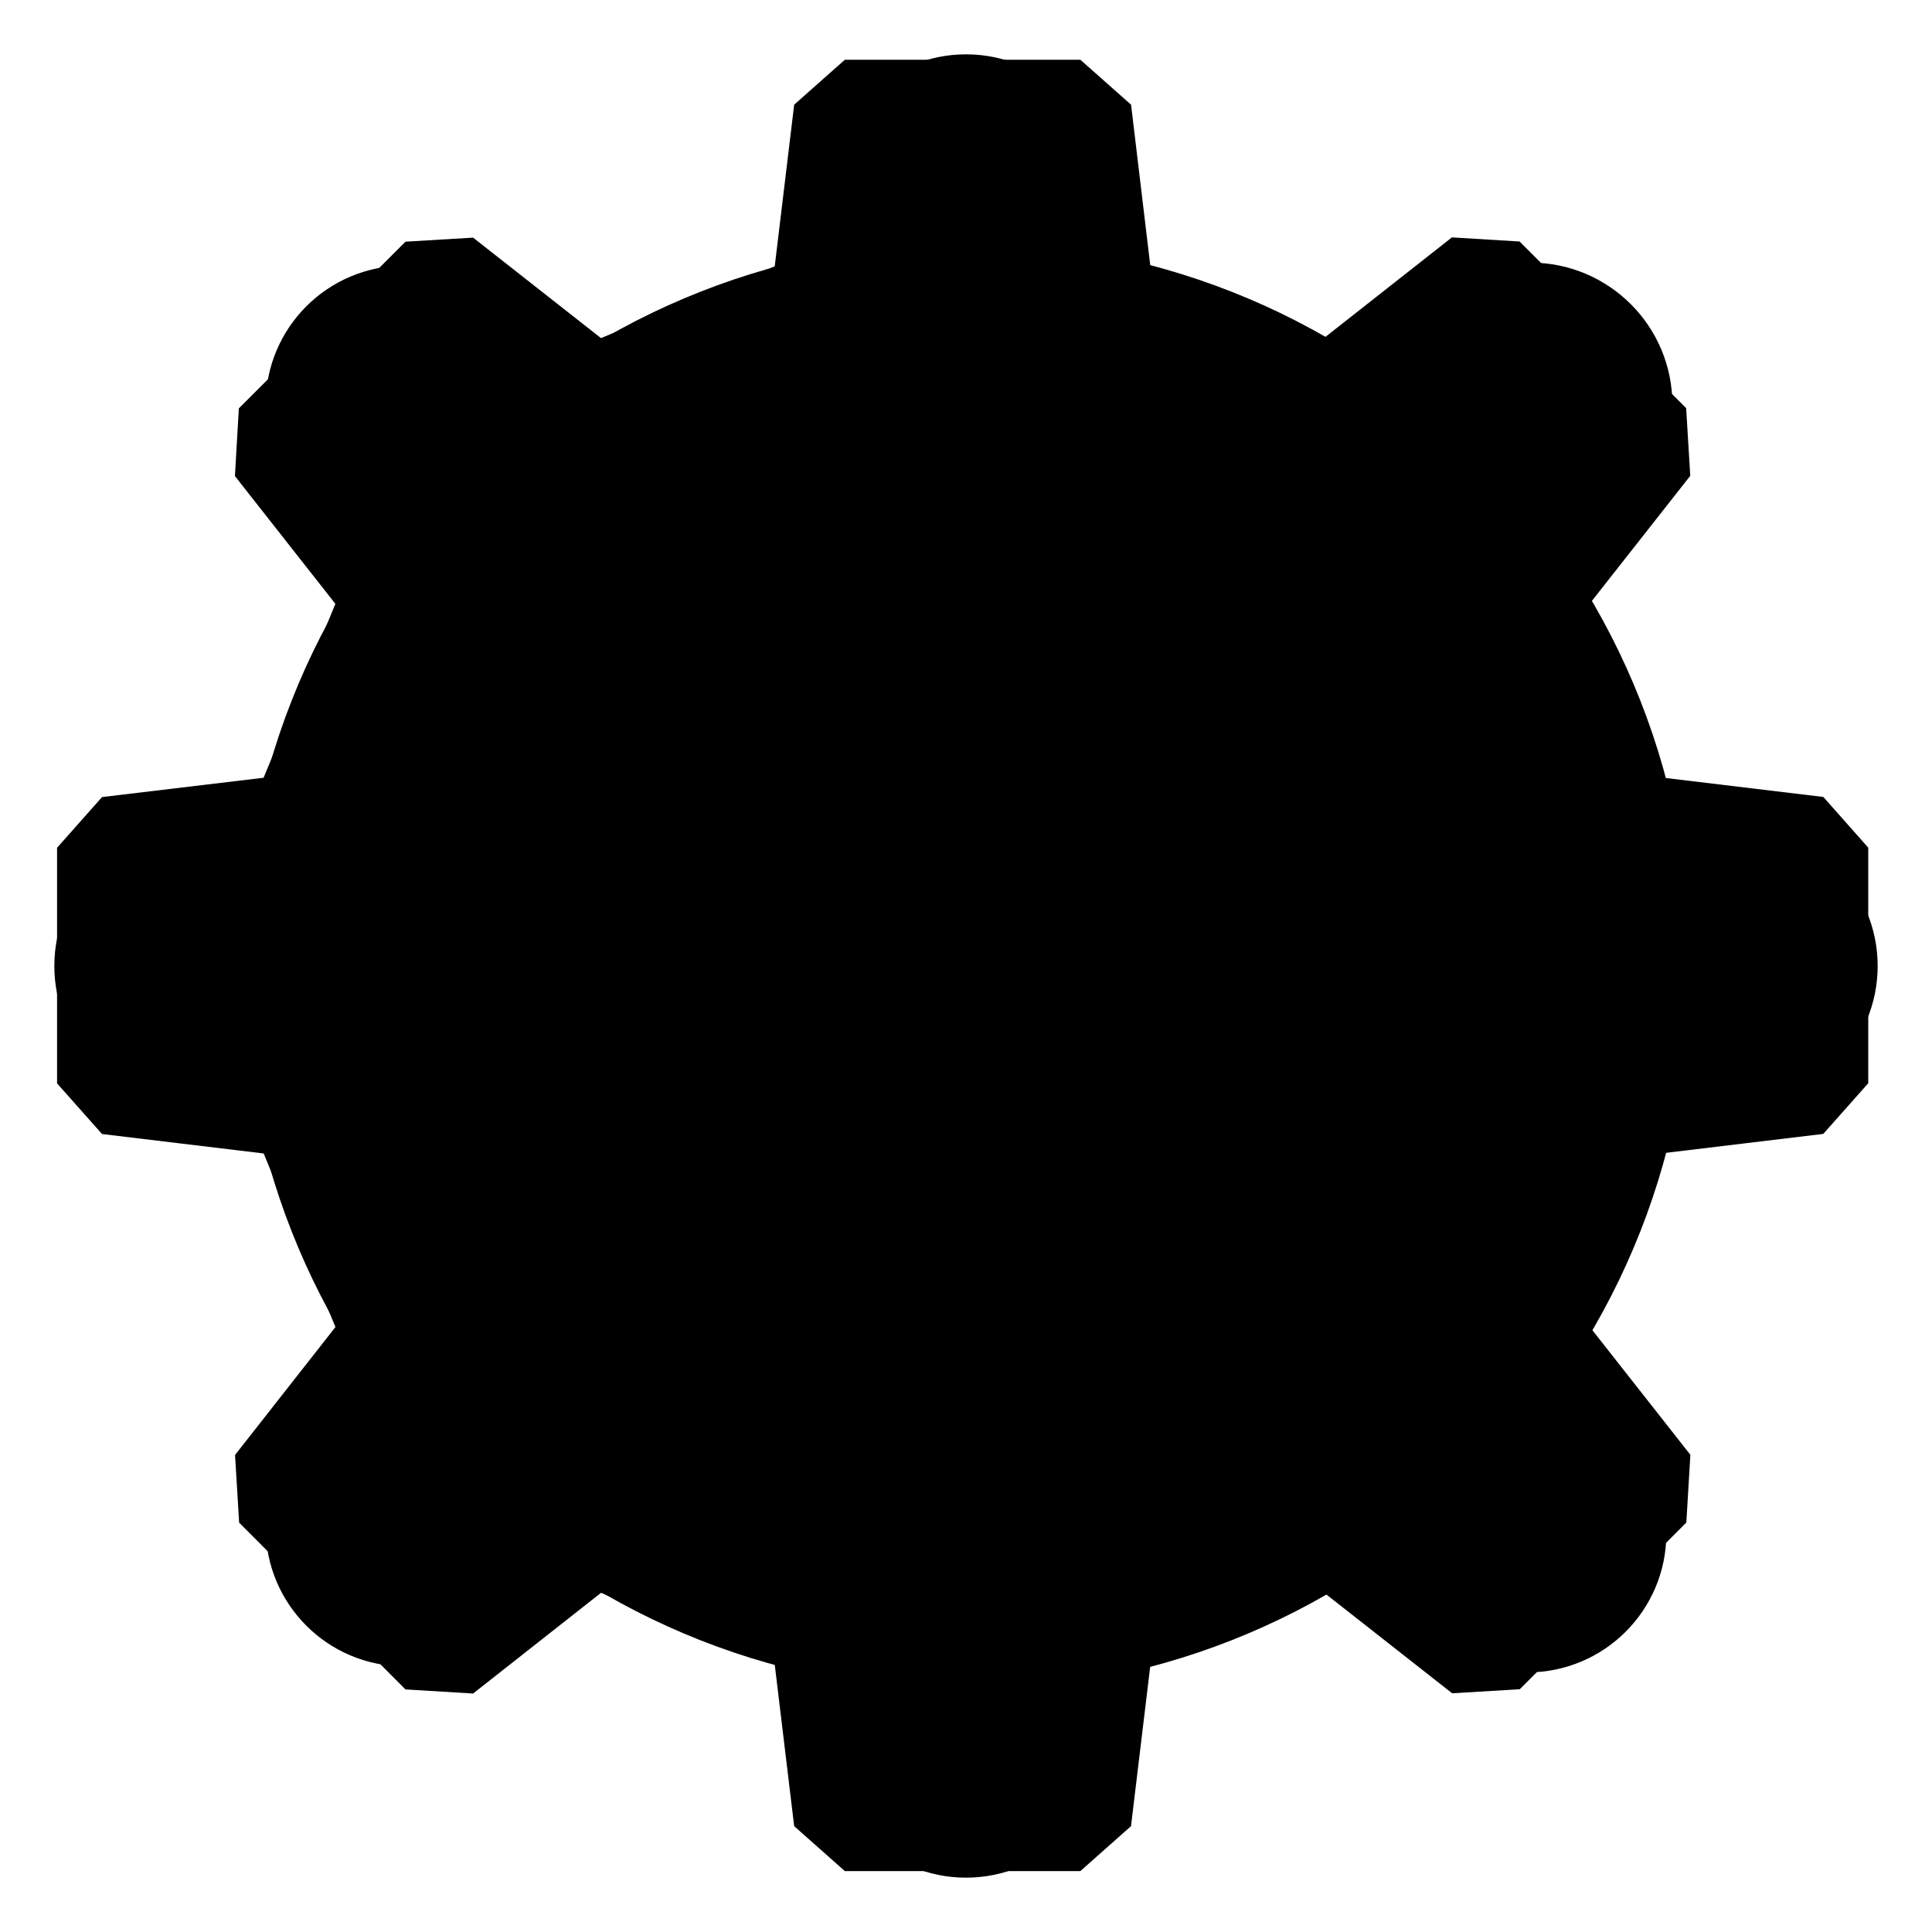
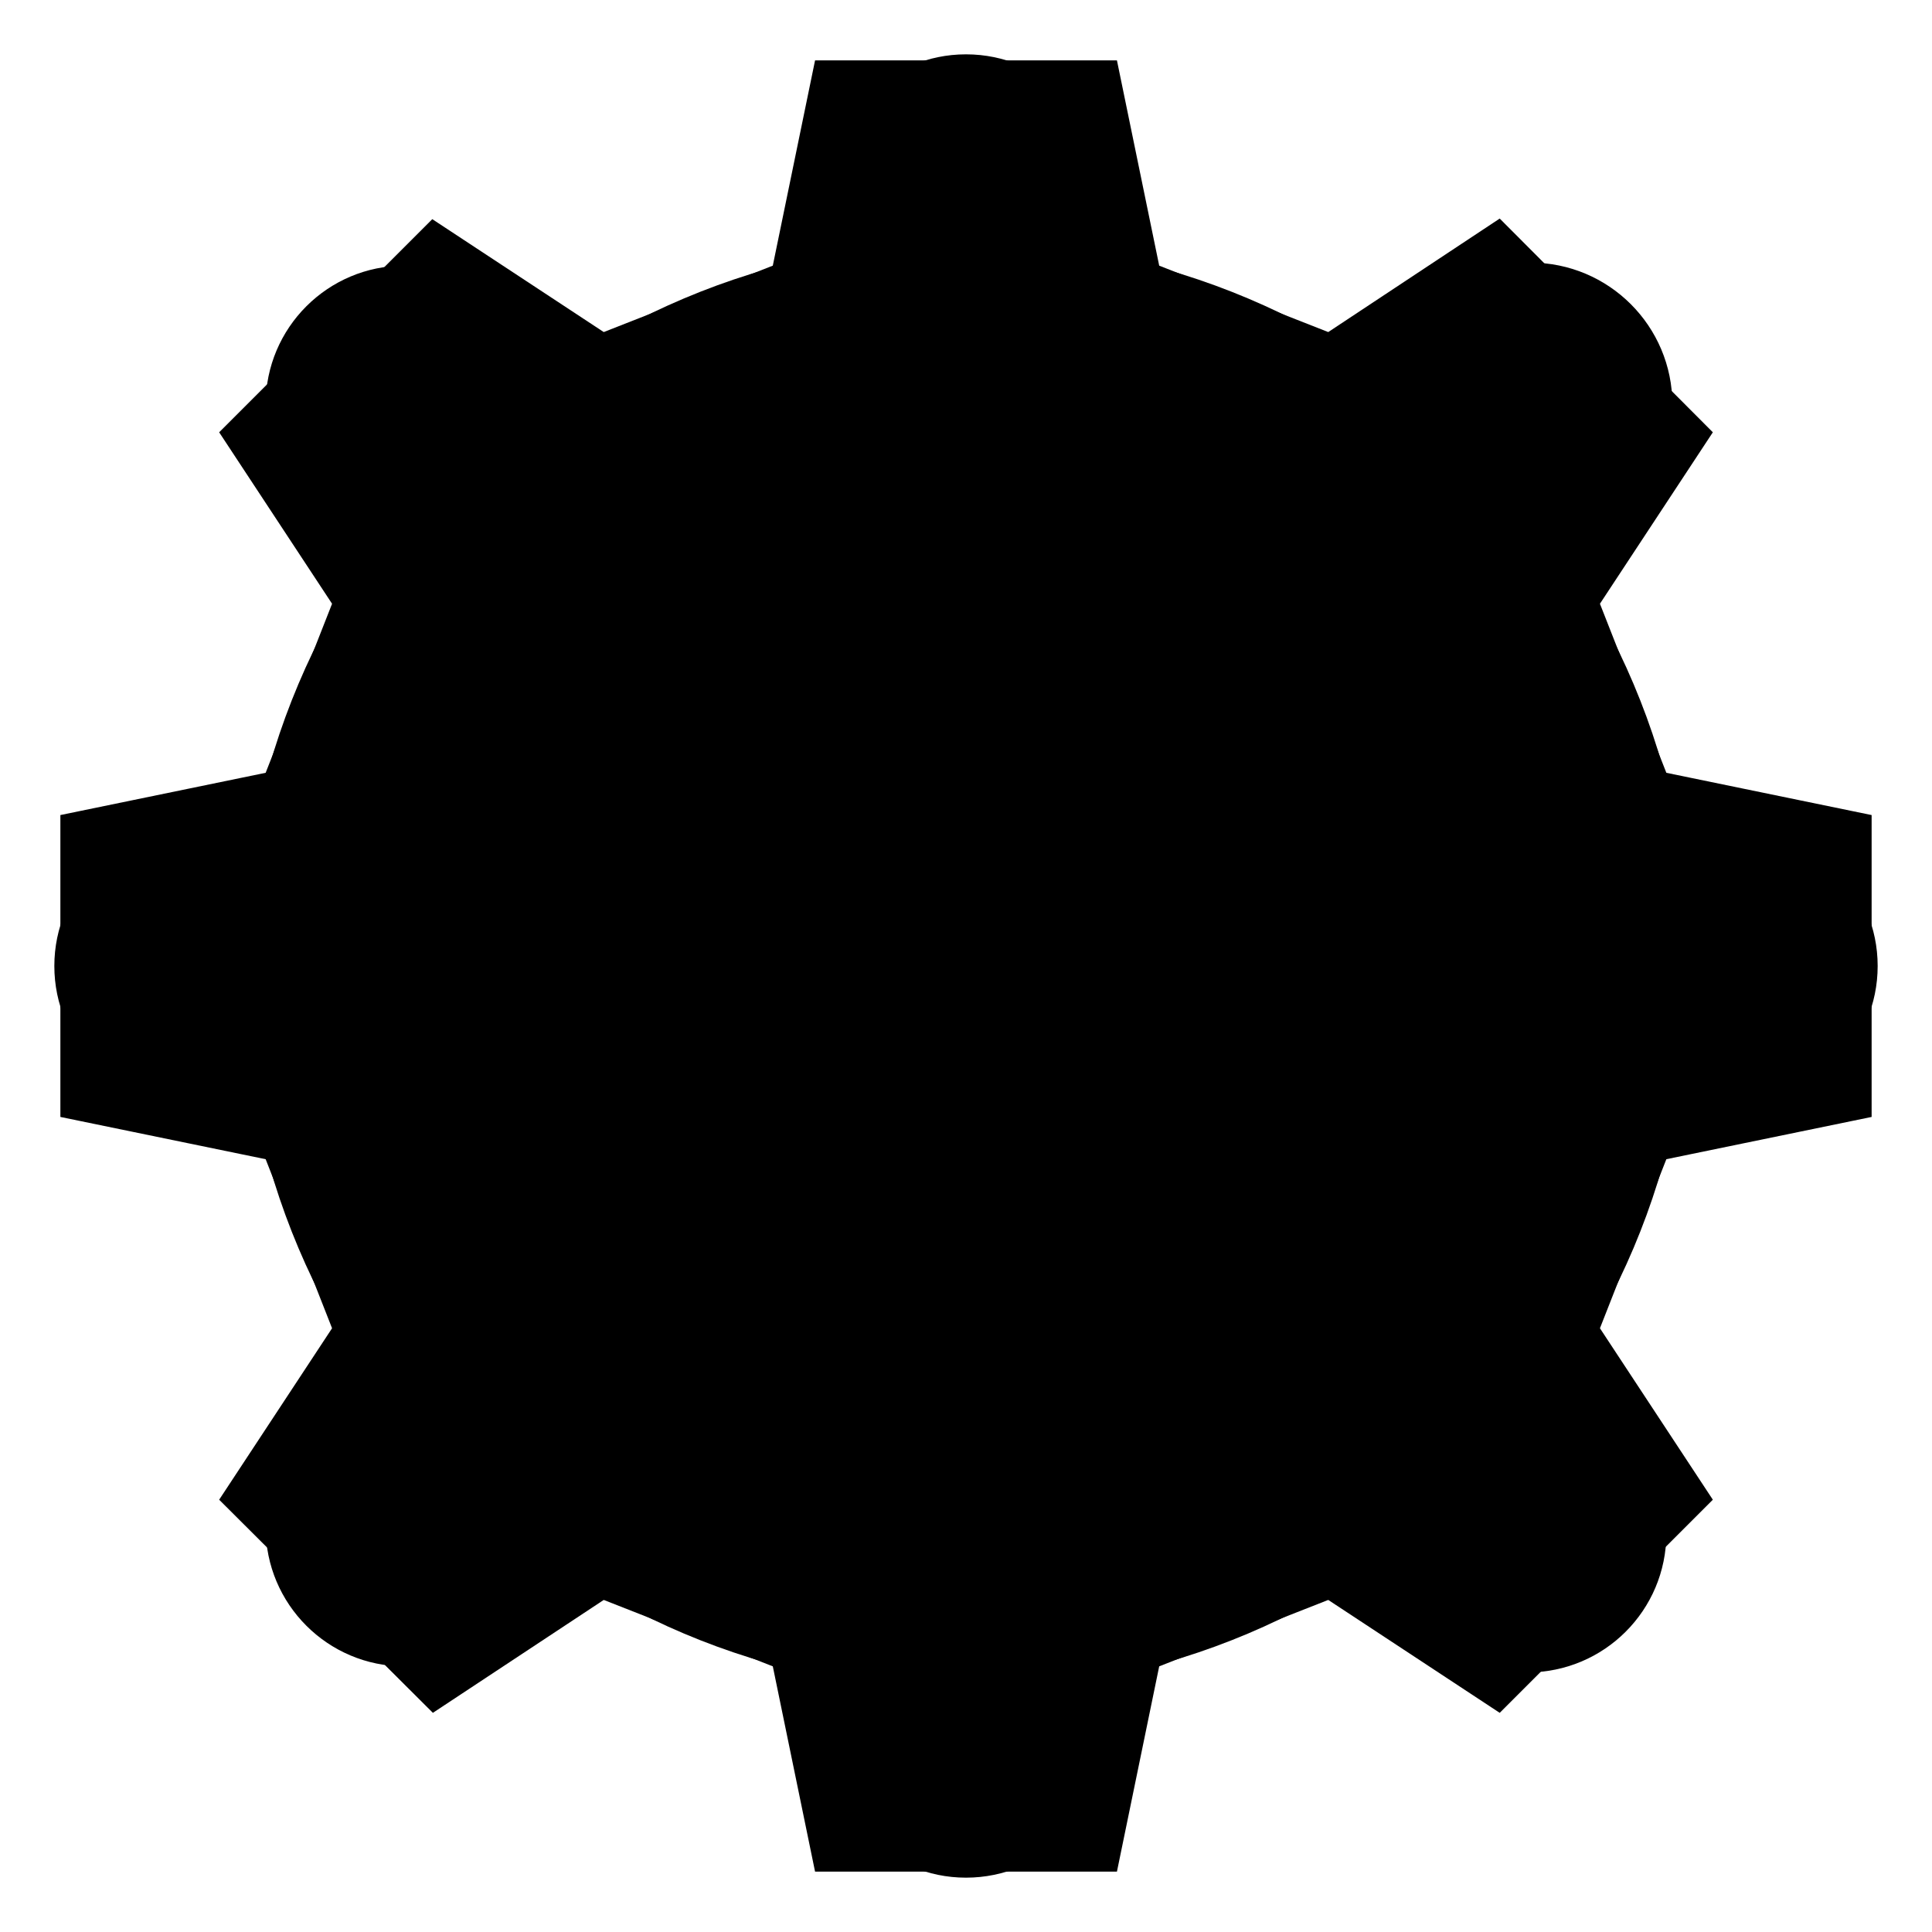
<svg xmlns="http://www.w3.org/2000/svg" class="theme-toggle-icon" viewBox="0 0 32 32" width="16px">
  <clipPath id="moon">
    <path class="moon" d="M0-11h25a1 1 0 0017 13v30H0Z" />
  </clipPath>
  <g clip-path="url(#moon)">
    <circle cx="16" cy="16" r="12" />
-     <path class="rays" d="M6.7 23a1 1 0 010 4.6 1 1 0 010-4.6Zm21-16.3A1 1 0 0123 6.7a1 1 0 014.7 0Zm-2.4 21a1 1 0 010-4.6 1 1 0 010 4.6ZM9 6.7a1 1 0 01-4.6 0A1 1 0 019 6.7Zm-5.8 7a1 1 0 010 4.6 1 1 0 010-4.6Zm25.6 4.6a1 1 0 010-4.6 1 1 0 010 4.6ZM13.7 28.8a1 1 0 014.6 0 1 1 0 01-4.6 0ZM18.3 3.2a1 1 0 01-4.6 0 1 1 0 014.6 0Z" />
-     <path class="gear" d="M24 16A1 1 0 008 16a1 1 0 0016 0Zm6.2-2.8.744.84v3.902l-.745.839-2.676.322-1.19 2.876L27.998 24.096l-.067 1.122-2.759 2.761-1.12.067-2.119-1.664-2.878 1.189-.322 2.676-.839.744H13.993l-.839-.744-.322-2.676L9.955 26.382 7.836 28.05 6.716 27.982 3.961 25.22l-.068-1.121 1.663-2.119-1.189-2.875-2.677-.322-.745-.839V14.042l.745-.84 2.676-.32 1.189-2.88L3.891 7.885 3.956 6.764l2.76-2.761L7.836 3.936l2.118 1.664 2.878-1.189.322-2.677.839-.744H17.894l.84.744.32 2.677 2.875 1.188 2.119-1.667 1.121.068 2.759 2.76.068 1.121-1.664 2.116 1.19 2.881L30.2 13.2" />
+     <path class="rays" d="M6.7 23a1 1 0 010 4.6 1 1 0 010-4.6m21-16.3a1 1 0 01-4.7 0 1 1 0 014.7 0m-2.4 21a1 1 0 010-4.6 1 1 0 010 4.6M9 6.7a1 1 0 01-4.6 0 1 1 0 014.6 0m-5.8 7a1 1 0 010 4.6 1 1 0 010-4.6m25.6 4.6a1 1 0 010-4.6 1 1 0 010 4.6M13.7 28.8a1 1 0 014.6 0 1 1 0 01-4.6 0m4.6-25.6a1 1 0 01-4.6 0 1 1 0 014.6 0" />
+     <path class="gear" d="M8 16a1 1-180 0016 0A1 1-180 008 16m-7 2.5v-5l3.4-.7L5.5 10 3.63 7.16l3.53-3.53L10 5.5l2.8-1.1.7-3.4h5l.7 3.4L22 5.5l2.84-1.88 3.53 3.54L26.5 10l1.1 2.8 3.4.7v5l-3.4.7-1.1 2.8 1.87 2.84-3.53 3.53L22 26.5l-2.8 1.1-.7 3.4h-5l-.7-3.4-2.8-1.1-2.83 1.87-3.54-3.53L5.5 22l-1.1-2.8Z" />
  </g>
</svg>
